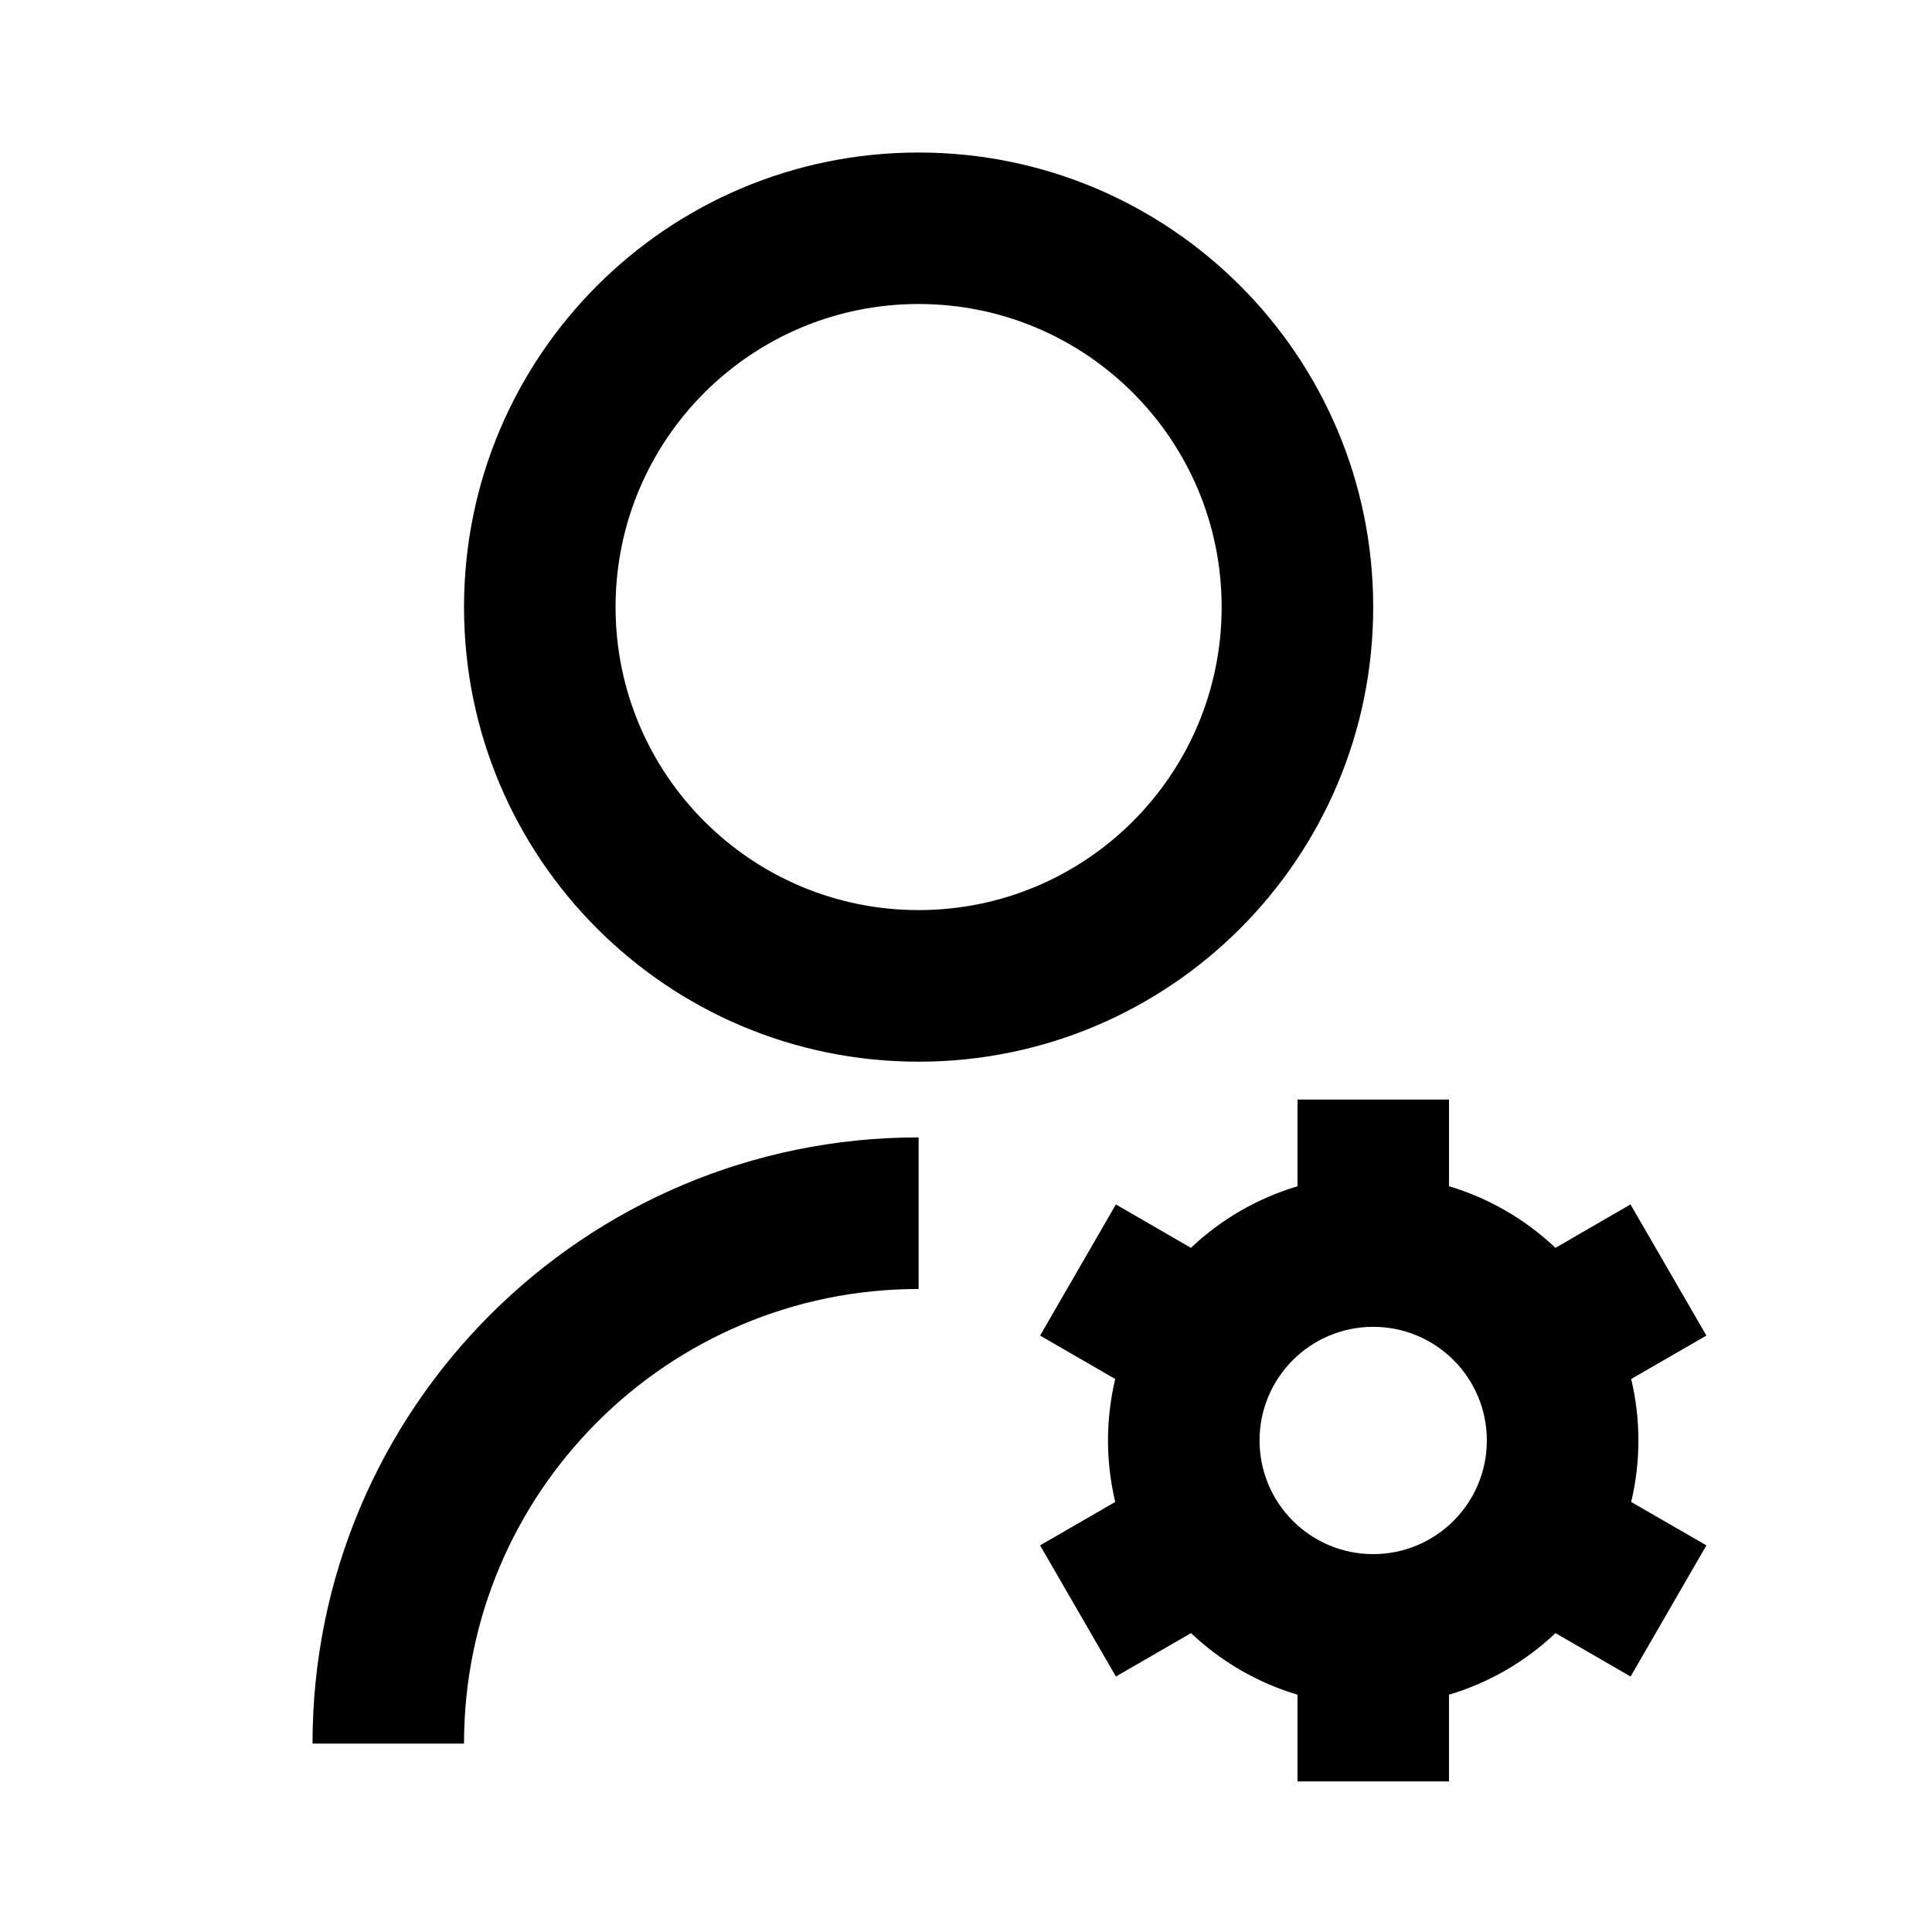
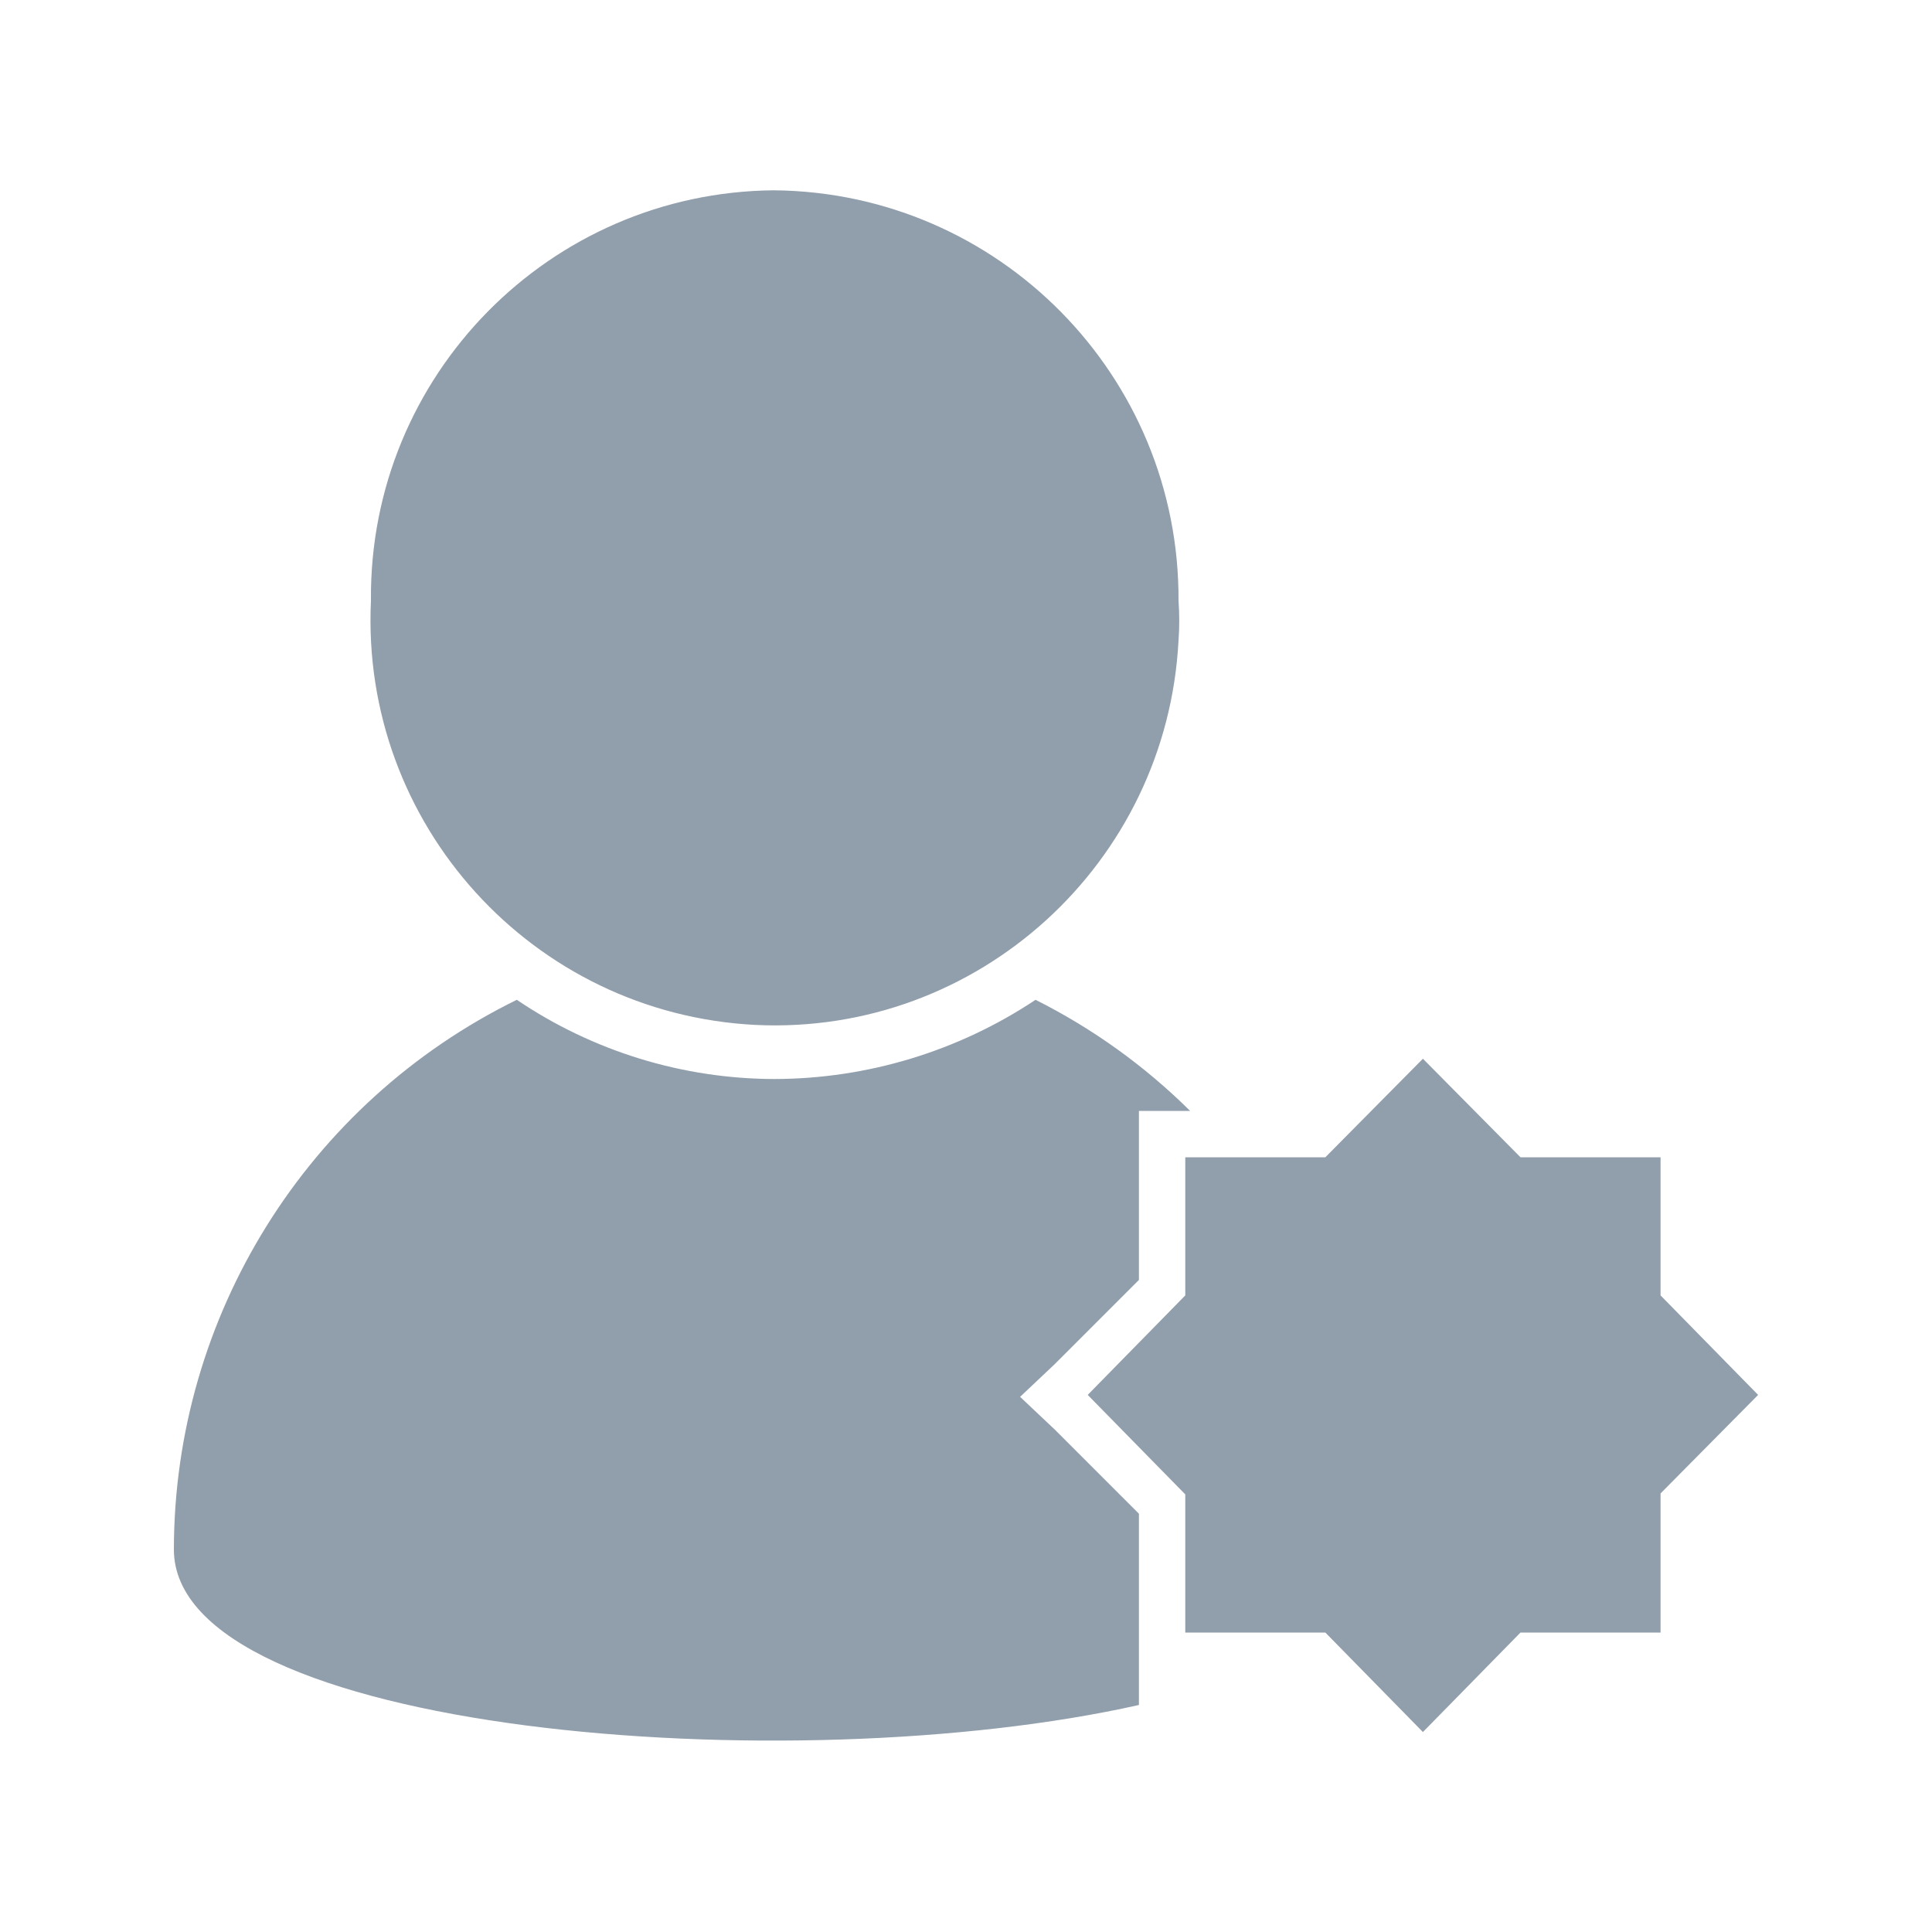
- <svg xmlns="http://www.w3.org/2000/svg" t="1691045605726" class="icon" viewBox="0 0 1024 1024" version="1.1" p-id="1818" width="64" height="64">
-   <path d="M486.882 602.835v80.354a240.941 240.941 0 0 0-240.941 240.941H165.647a321.235 321.235 0 0 1 321.235-321.295z m0-40.117c-133.12 0-240.941-107.821-240.941-240.941s107.821-240.941 240.941-240.941 240.941 107.821 240.941 240.941-107.821 240.941-240.941 240.941z m0-80.354a160.587 160.587 0 1 0 0-321.235 160.587 160.587 0 1 0 0 321.235z m104.207 313.705a140.951 140.951 0 0 1 0-65.175l-39.816-23.01 40.177-69.512 39.755 23.01c16.023-15.179 35.358-26.323 56.501-32.648v-45.96h80.294v45.96c21.384 6.385 40.659 17.709 56.44 32.648l39.755-23.01 40.237 69.512-39.876 23.01c5.12 21.444 5.12 43.731 0 65.175l39.876 23.01-40.177 69.512-39.816-23.01a140.348 140.348 0 0 1-56.44 32.648v45.96h-80.294v-45.96a140.348 140.348 0 0 1-56.44-32.648l-39.816 23.01-40.177-69.512 39.816-23.01z m136.734 27.648a60.235 60.235 0 1 0 0-120.471 60.235 60.235 0 0 0 0 120.471z" fill="#000000" p-id="1819" />
+ <svg xmlns="http://www.w3.org/2000/svg" t="1734334612934" class="icon" viewBox="0 0 1024 1024" version="1.1" p-id="34545" width="200" height="200">
+   <path d="M410.112 100.864a215.456 215.456 0 0 0-213.504 217.088v0.512a214.912 214.912 0 0 0 203.776 224.768c117.76 5.632 218.112-85.504 224.256-203.776a143.648 143.648 0 0 0 0-20.992 216.448 216.448 0 0 0-214.528-217.6z m138.752 429.056a250.784 250.784 0 0 1-138.24 41.984A244.576 244.576 0 0 1 273.92 529.92a324.896 324.896 0 0 0-181.76 291.328c0 97.28 326.656 123.904 511.488 82.432v-101.376l-44.544-44.544-18.432-17.408 18.432-17.408 44.544-44.544v-89.6h27.136a320.448 320.448 0 0 0-81.92-58.88z m331.264 261.632l51.712-52.224-51.712-52.736v-73.216h-74.24l-51.712-52.224-51.712 52.224h-74.24v73.216l-51.712 52.736 51.712 52.736v73.216h74.24l51.712 52.736 51.712-52.736h74.24v-73.728z" p-id="34546" fill="#919EAB" />
</svg>
